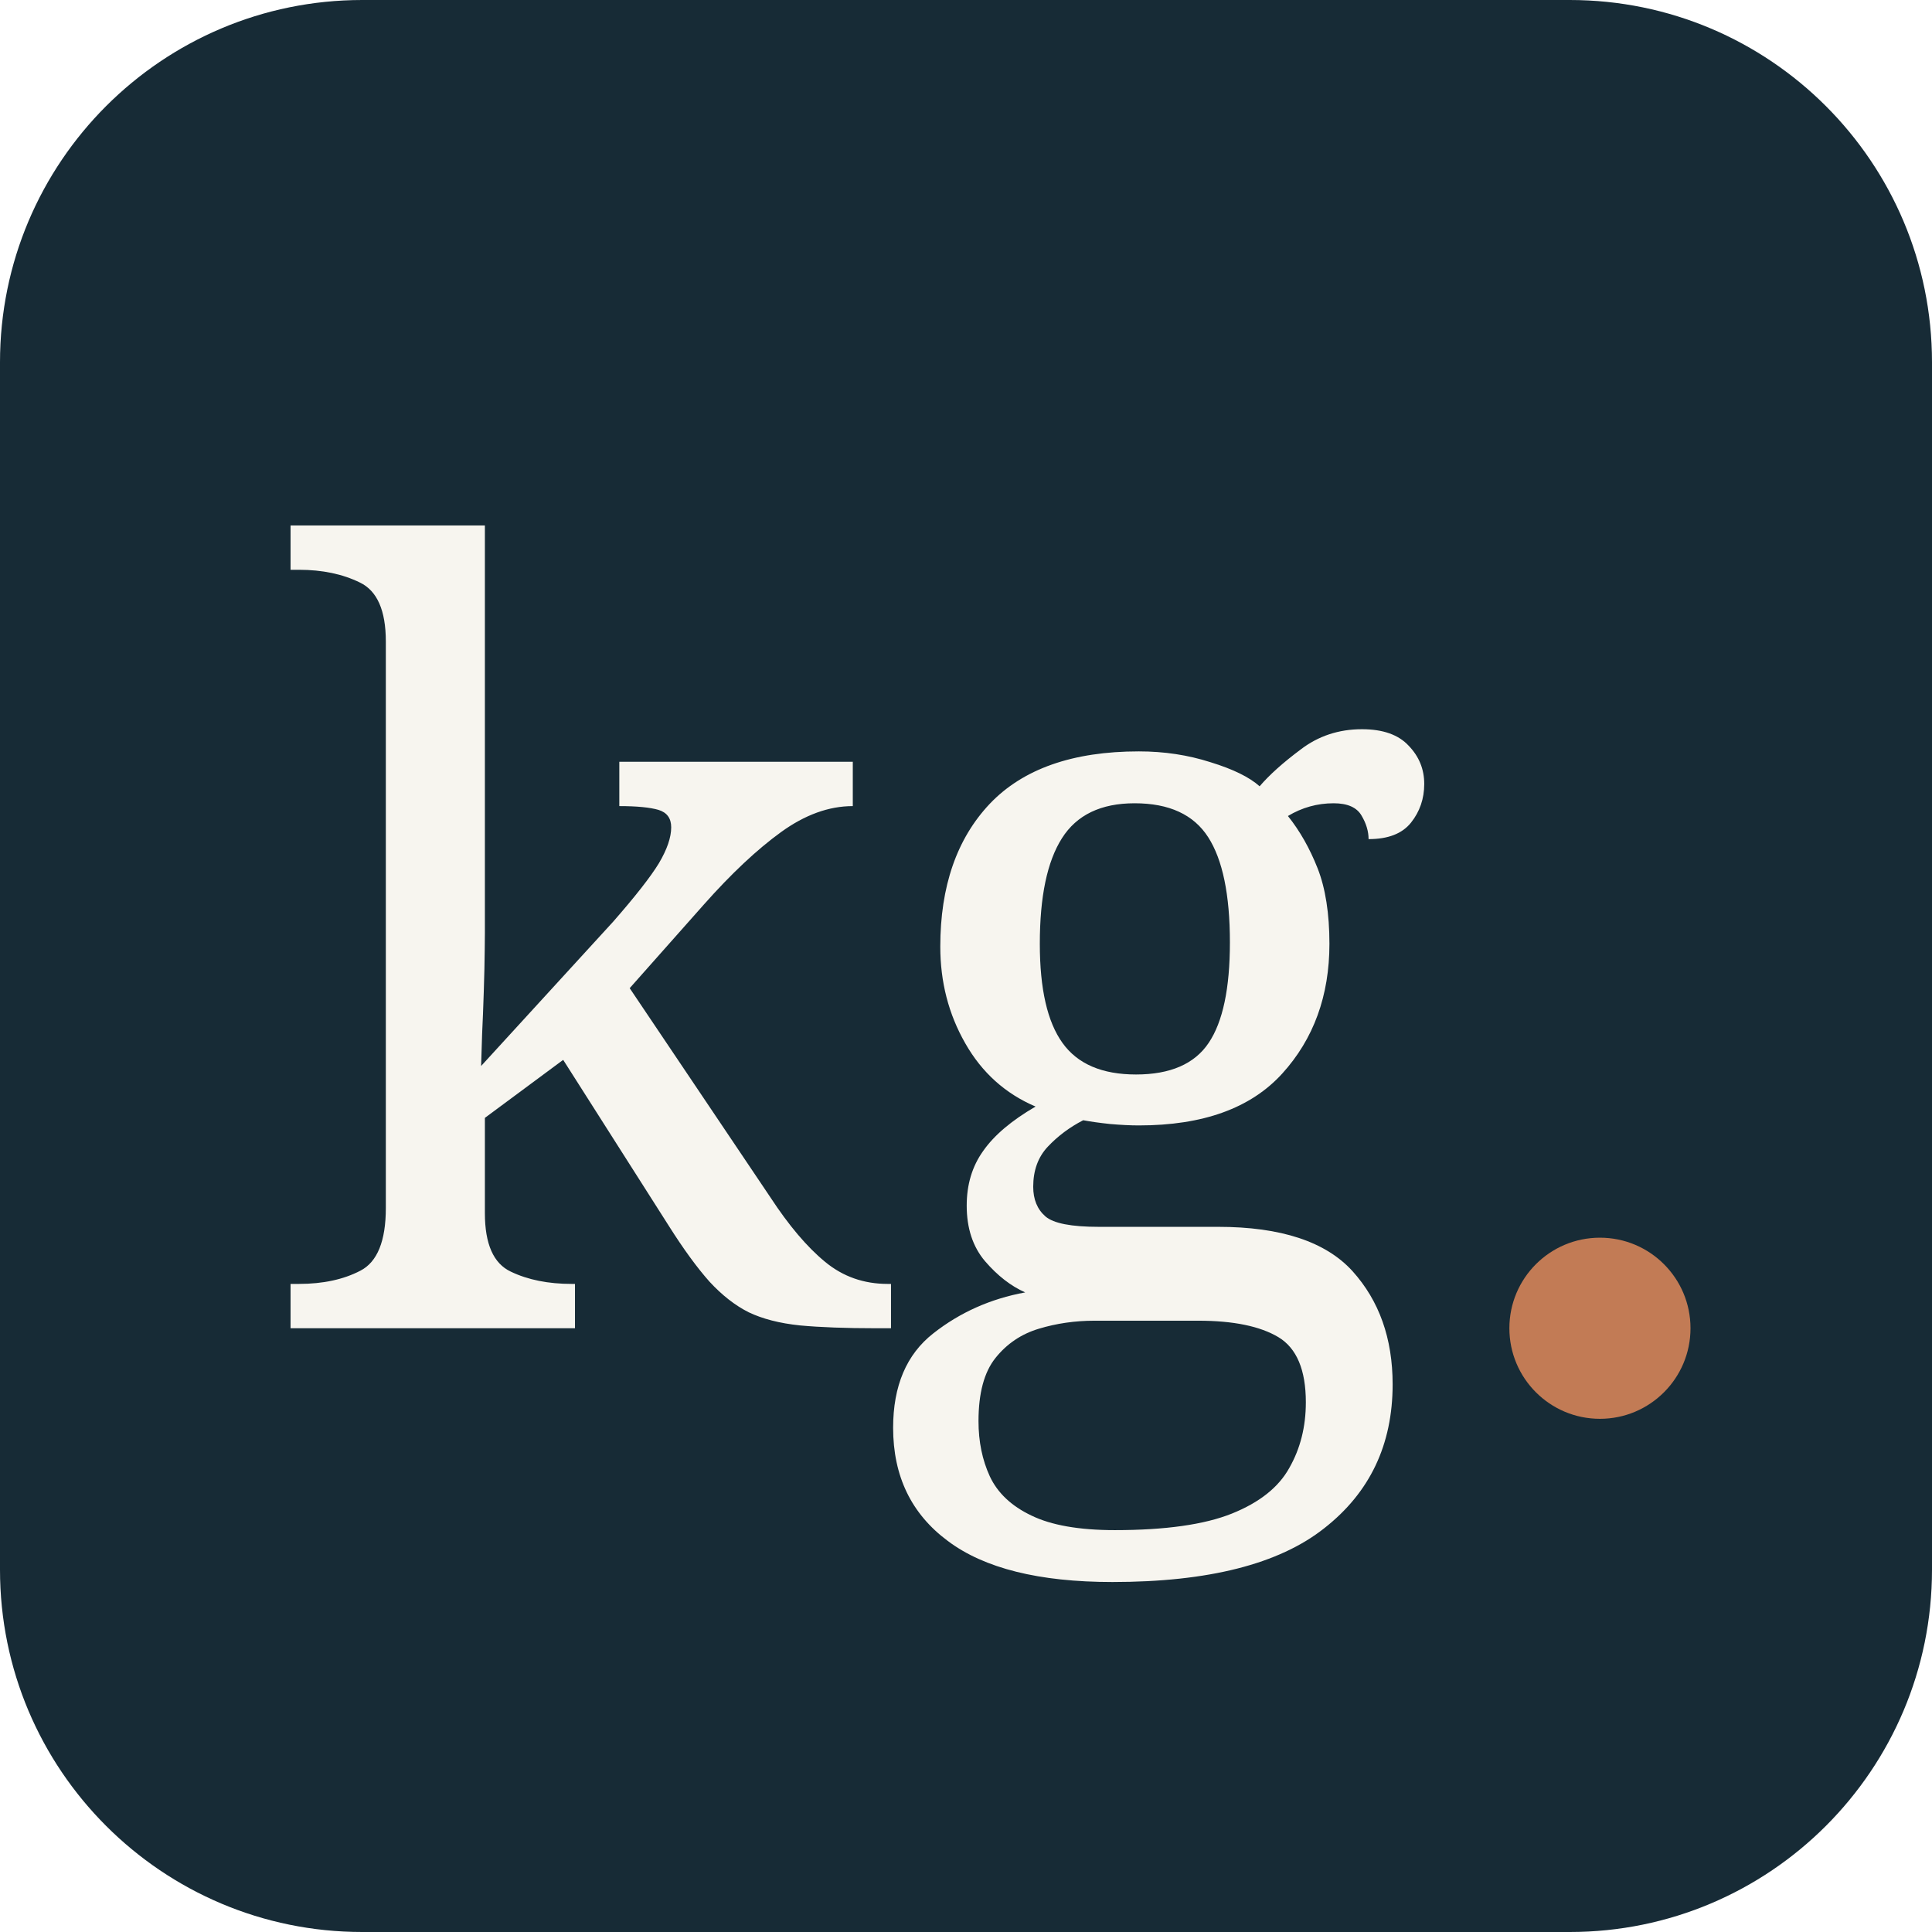
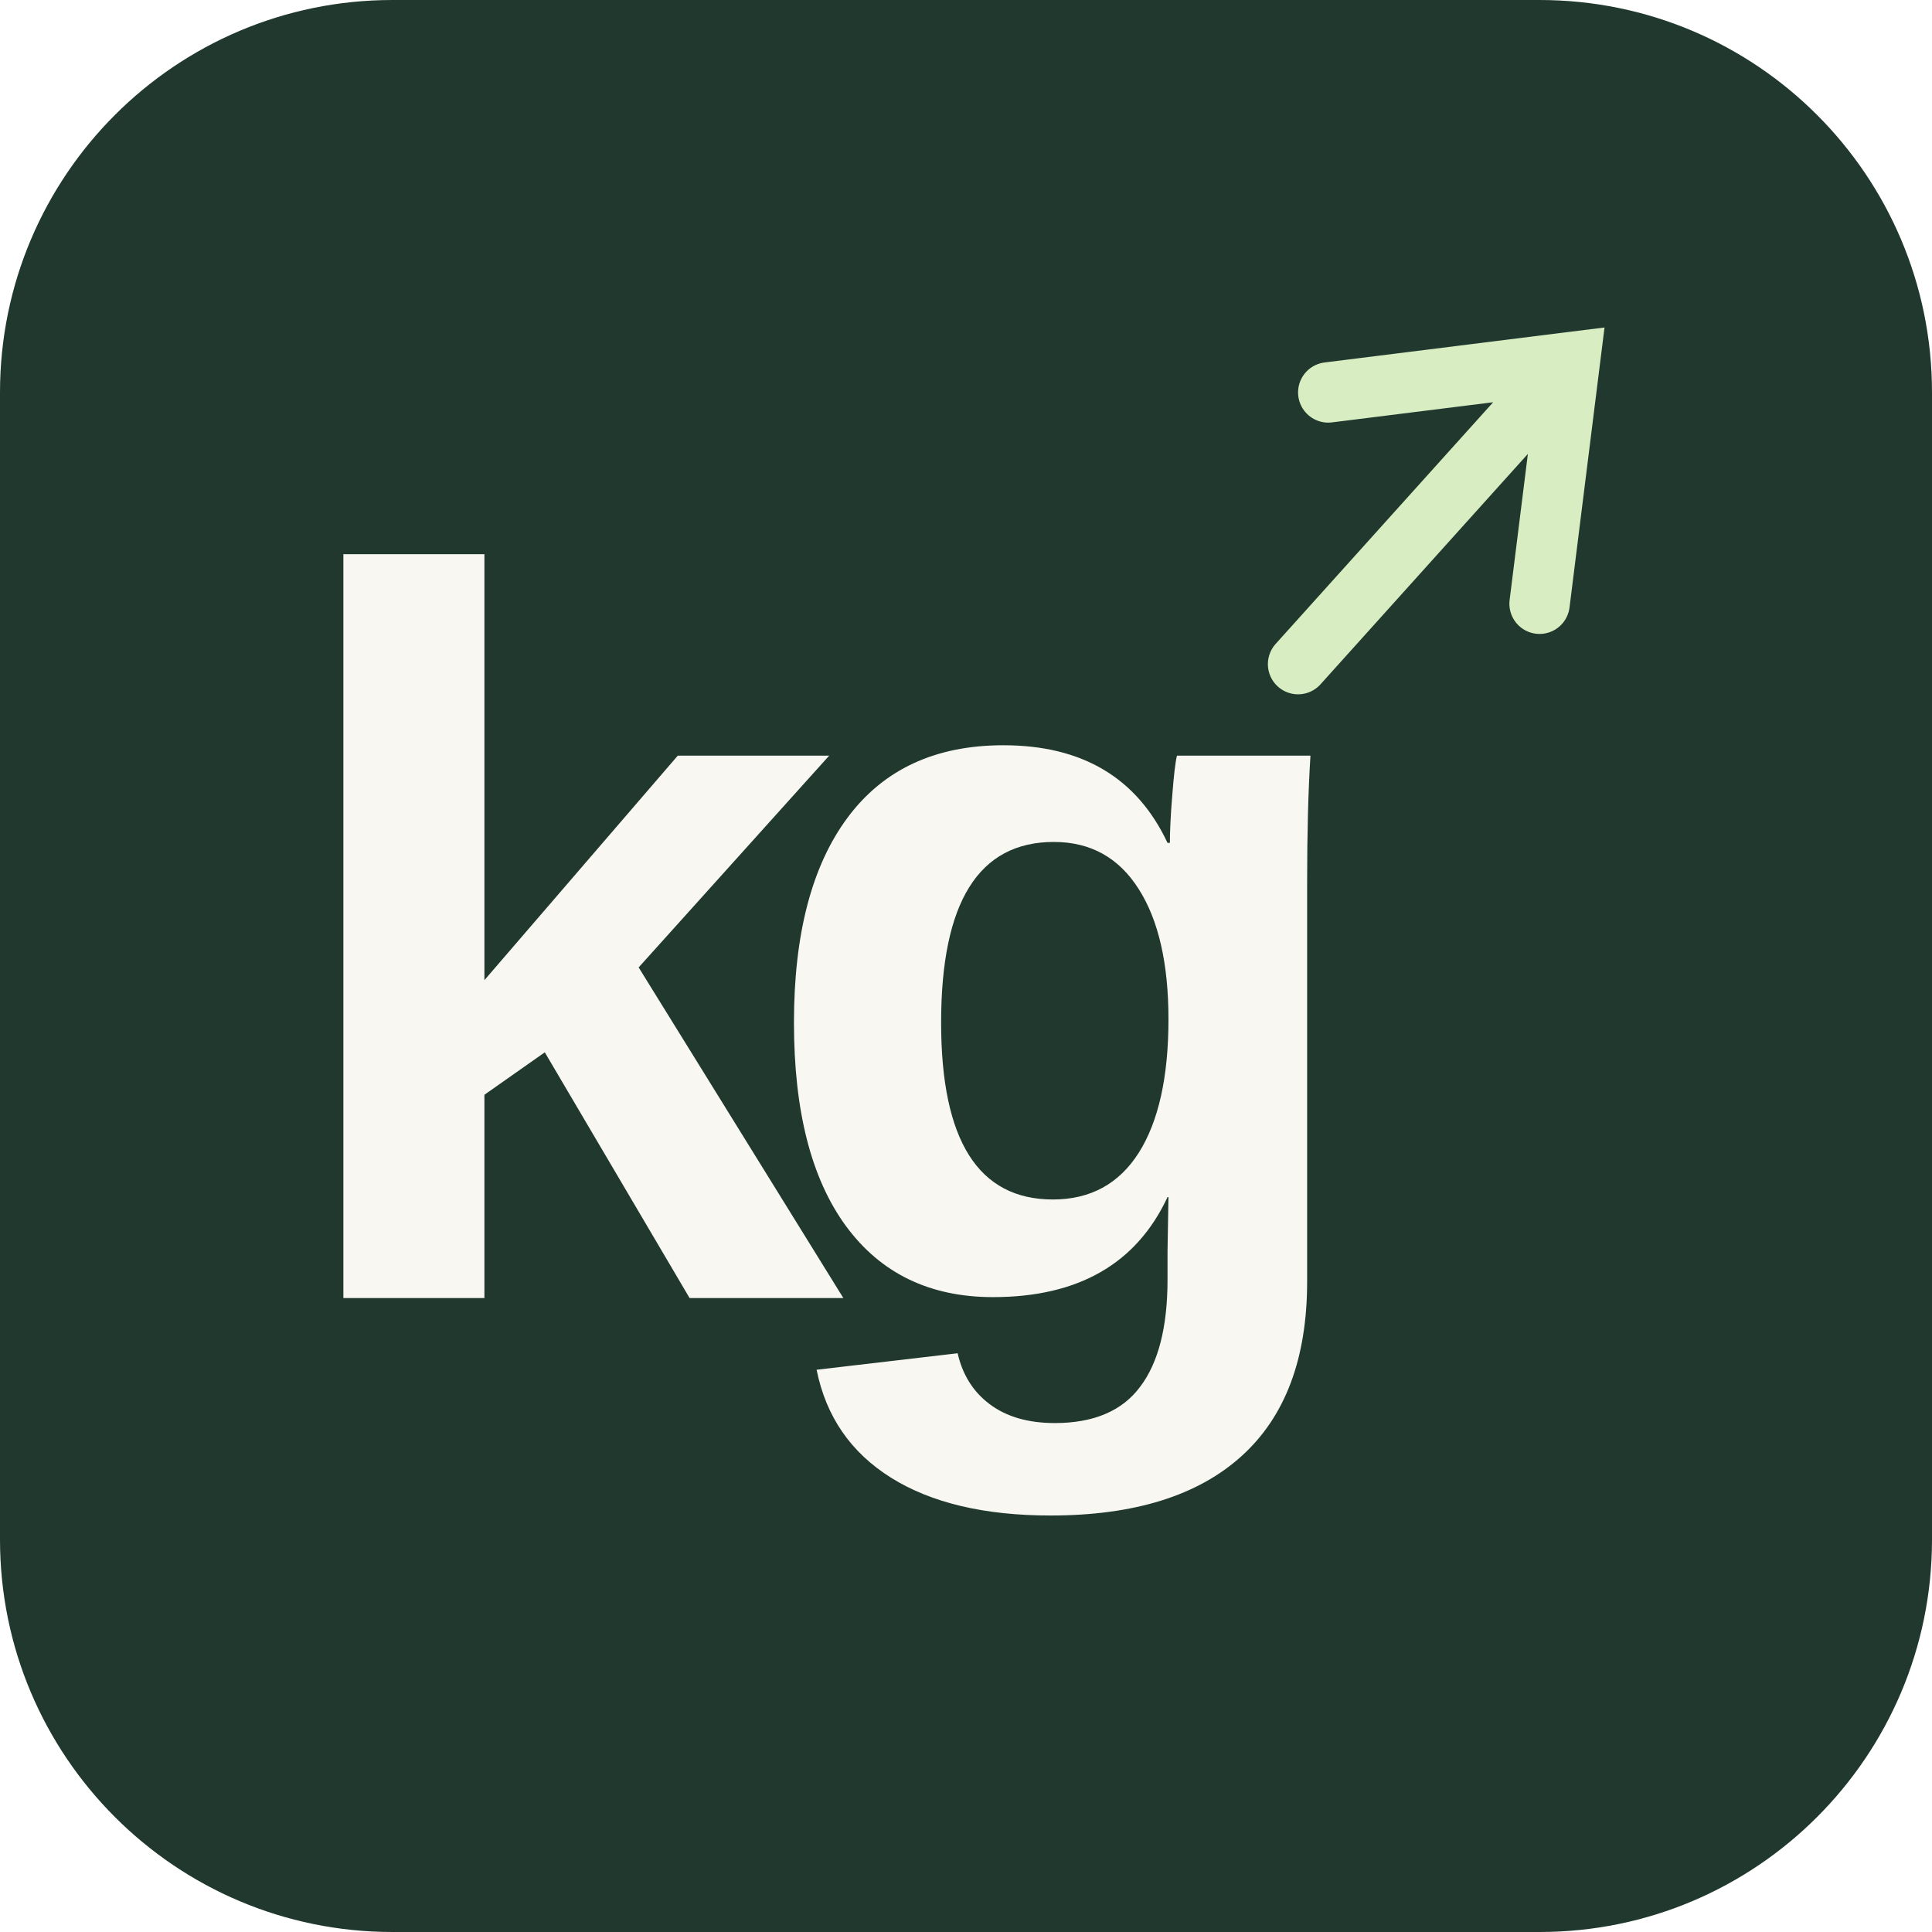
<svg xmlns="http://www.w3.org/2000/svg" viewBox="0 0 64 64">
-   <rect width="64" height="64" rx="12" fill="#172b36" />
-   <text x="9" y="44" font-family="Georgia,serif" font-size="35" fill="#f7f5ef">kg</text>
-   <circle cx="53" cy="44" r="3" fill="#c27b55" />
+   <rect width="64" height="64" rx="13" fill="#20382d" />
+   <text x="9" y="43" font-family="Arial,sans-serif" font-weight="700" font-size="34" letter-spacing="-3" fill="#f8f7f2">kg</text>
+   <path d="m44 13 8-1-1 8m-8 2 9-10" fill="none" stroke="#d8edc1" stroke-width="2" stroke-linecap="round" />
</svg>
